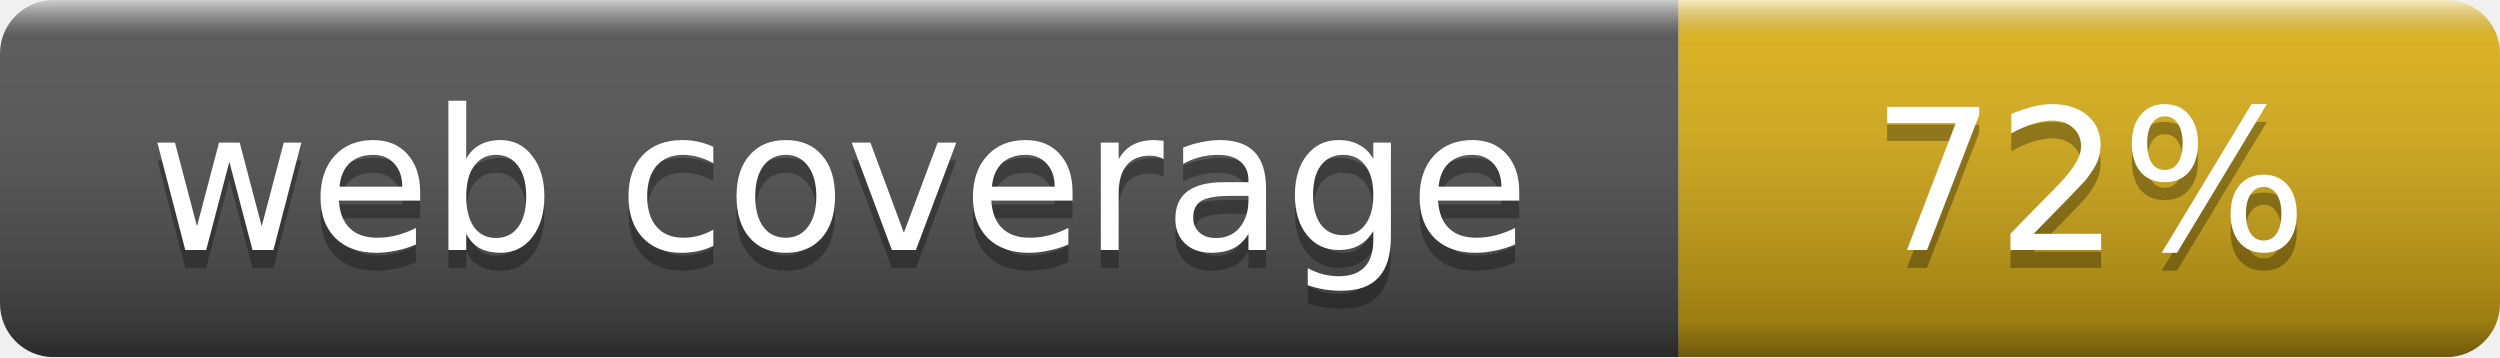
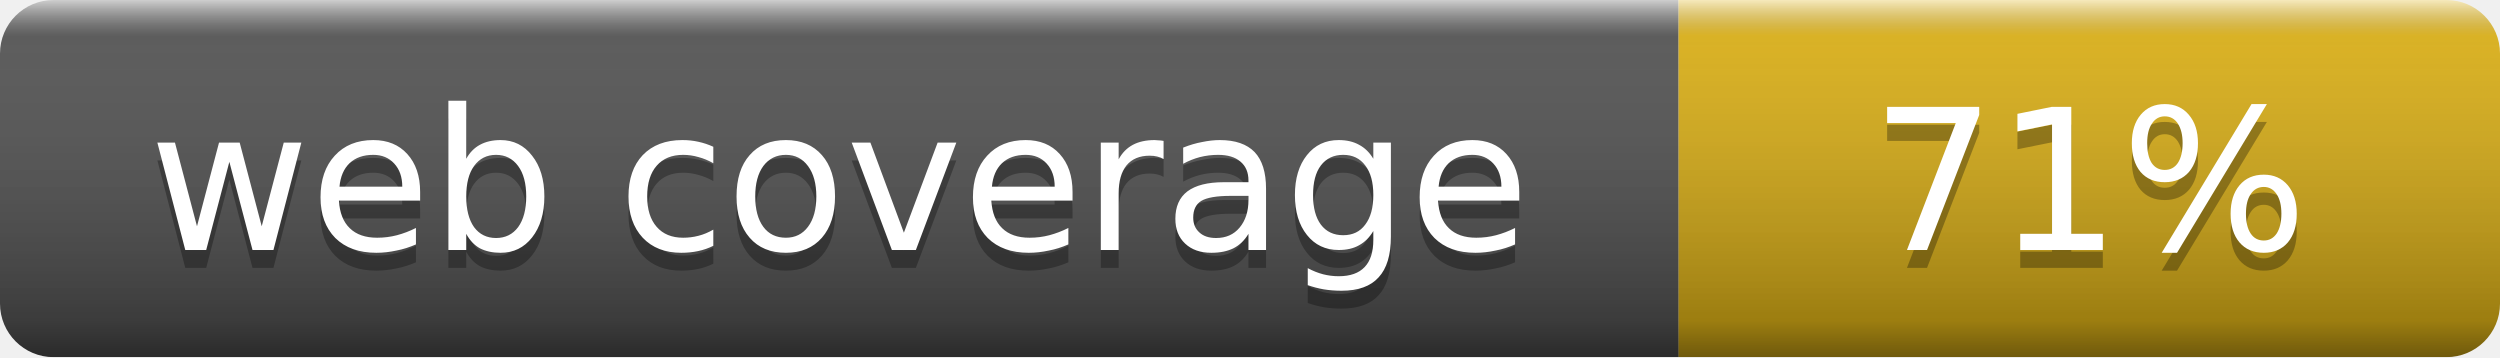
- <svg xmlns="http://www.w3.org/2000/svg" width="140" height="20" role="img" aria-label="web coverage: 72%">
+ <svg xmlns="http://www.w3.org/2000/svg" width="140" height="20" role="img" aria-label="web coverage: 71%">
  <linearGradient id="smooth" x2="0" y2="100%">
    <stop offset="0" stop-color="#fff" stop-opacity=".7" />
    <stop offset=".1" stop-color="#aaa" stop-opacity=".1" />
    <stop offset=".9" stop-opacity=".3" />
    <stop offset="1" stop-opacity=".5" />
  </linearGradient>
  <mask id="round">
    <rect width="140" height="20" rx="3" fill="#fff" />
  </mask>
  <g mask="url(#round)">
    <rect width="94" height="20" fill="#555" />
    <rect x="94" width="46" height="20" fill="#dfb317" />
    <rect width="140" height="20" fill="url(#smooth)" />
  </g>
  <g fill="#fff" text-anchor="middle" font-family="Verdana,Geneva,DejaVu Sans,sans-serif" font-size="11">
    <text x="47" y="15" fill="#010101" fill-opacity=".3">web coverage</text>
    <text x="47" y="14">web coverage</text>
-     <text x="117" y="15" fill="#010101" fill-opacity=".3">72%</text>
-     <text x="117" y="14">72%</text>
+     <text x="117" y="15" fill="#010101" fill-opacity=".3">71%</text>
+     <text x="117" y="14">71%</text>
  </g>
</svg>
